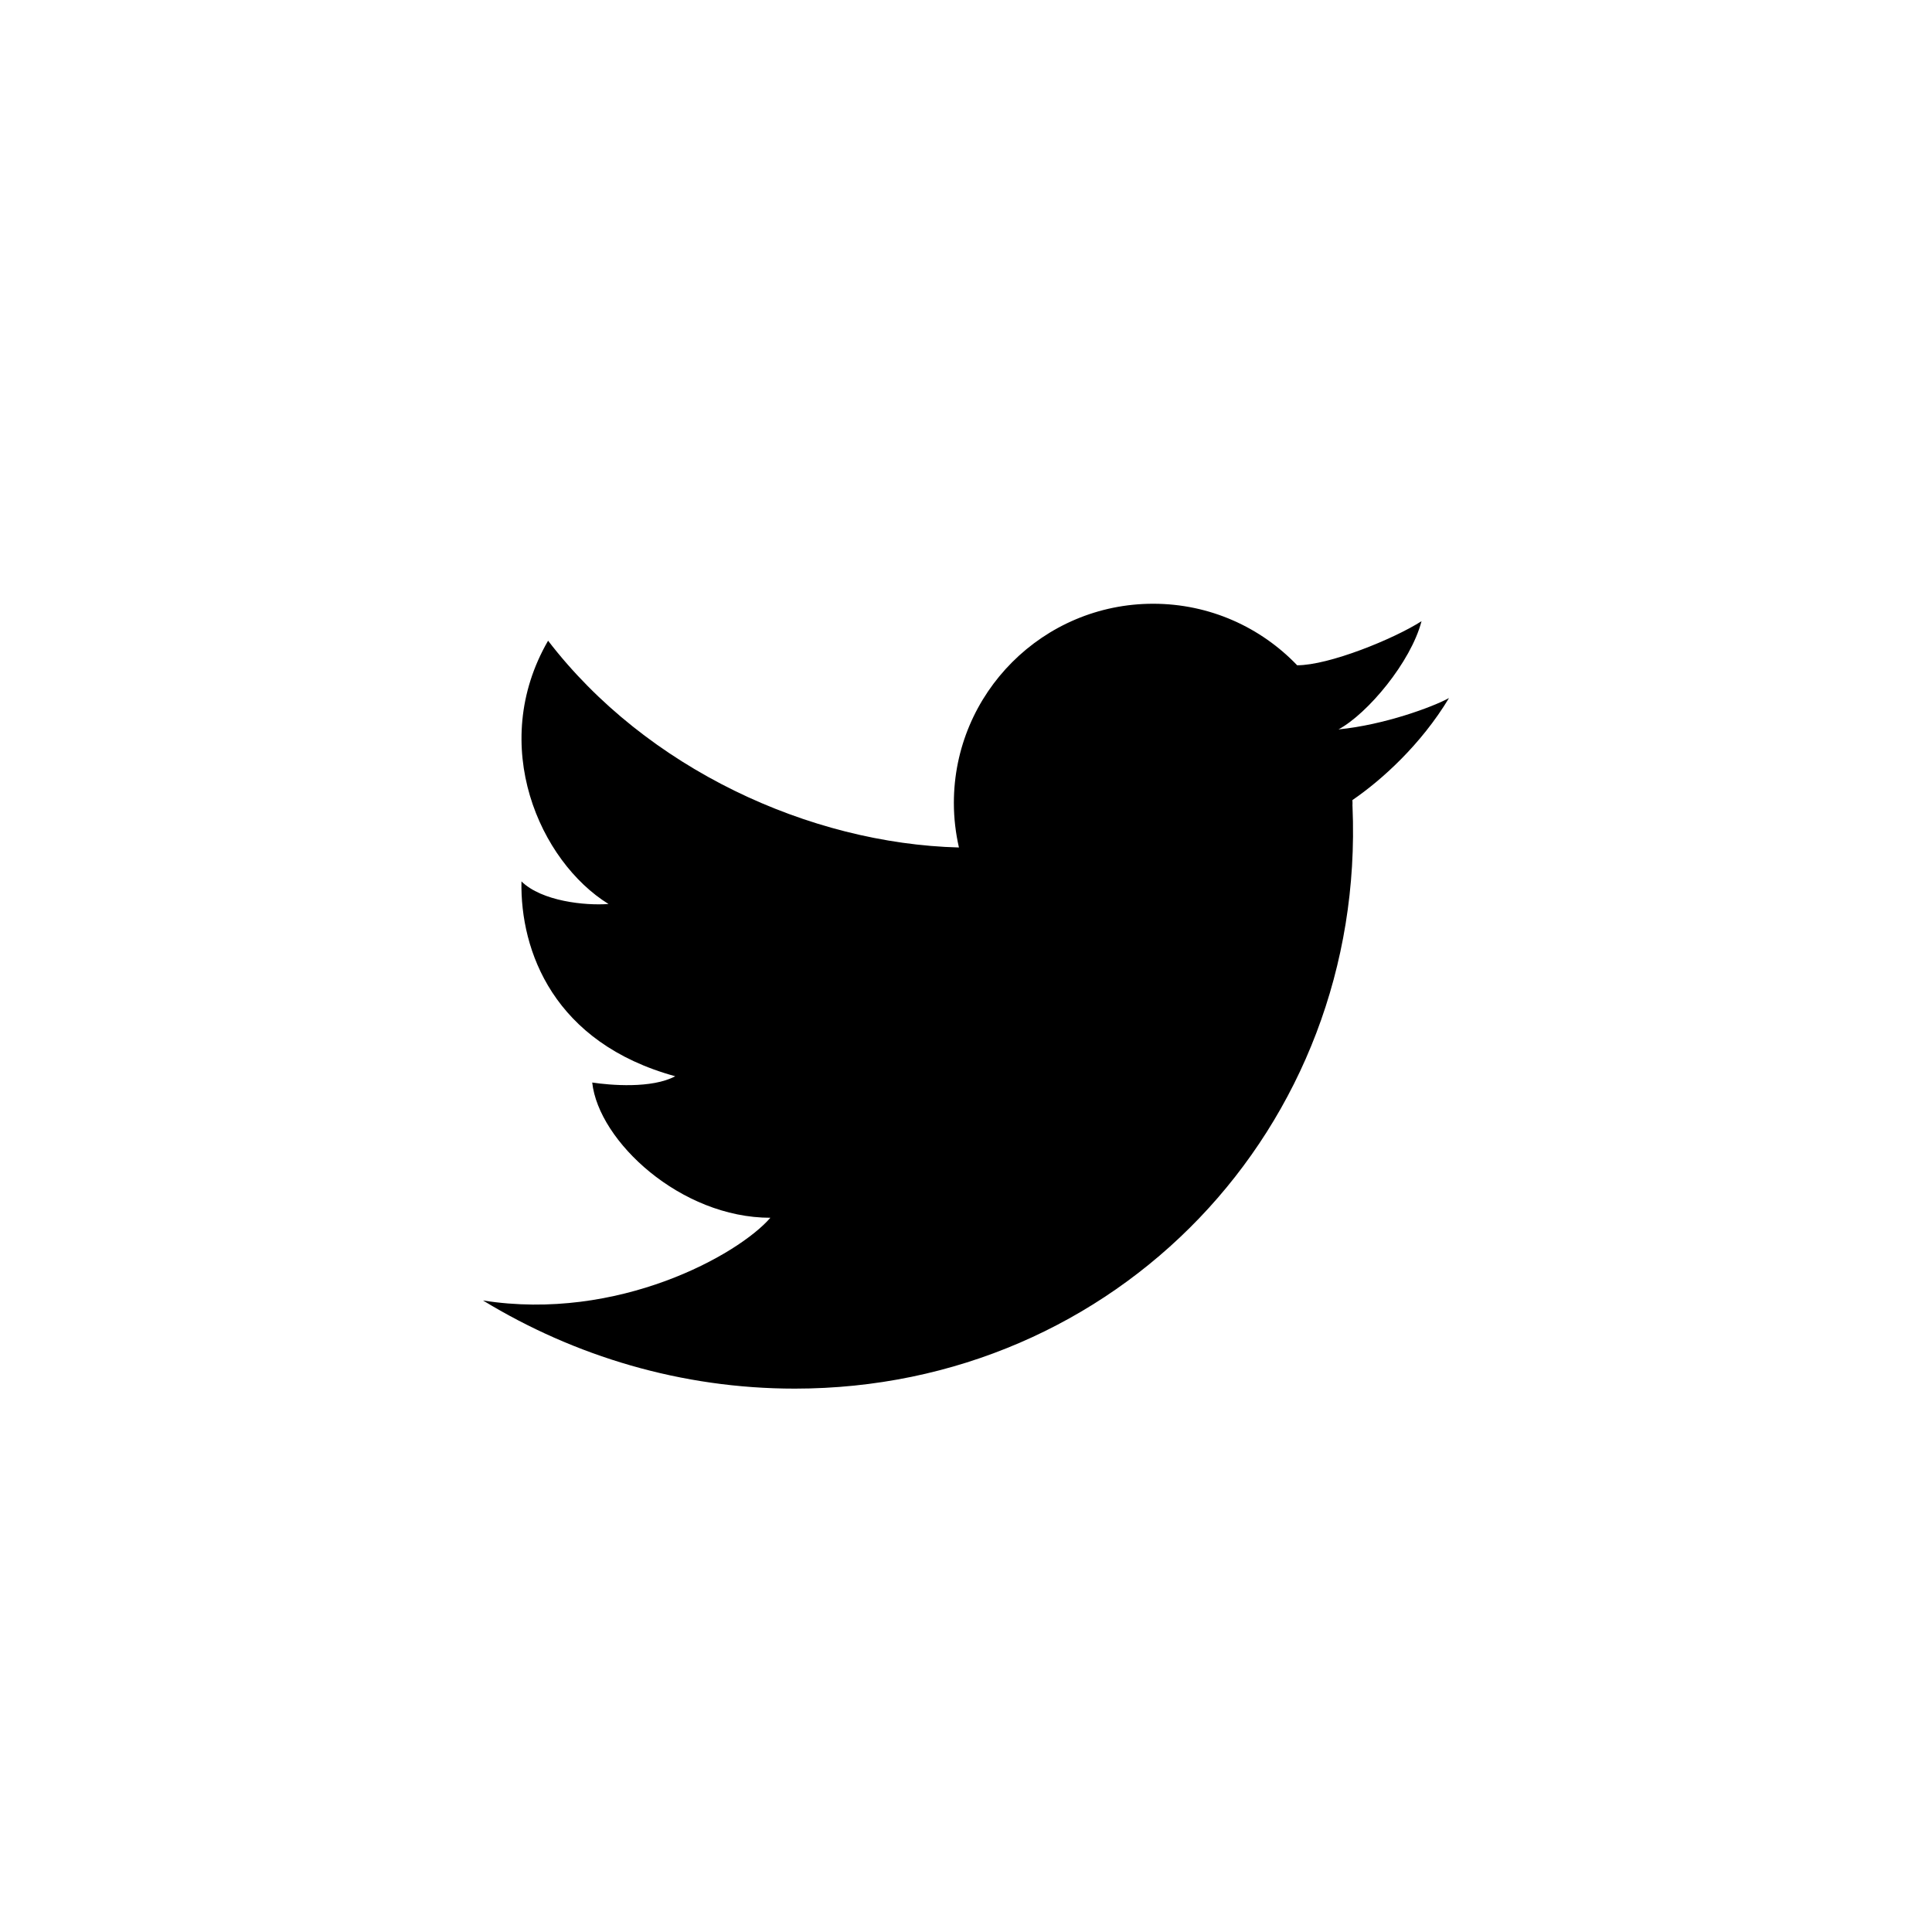
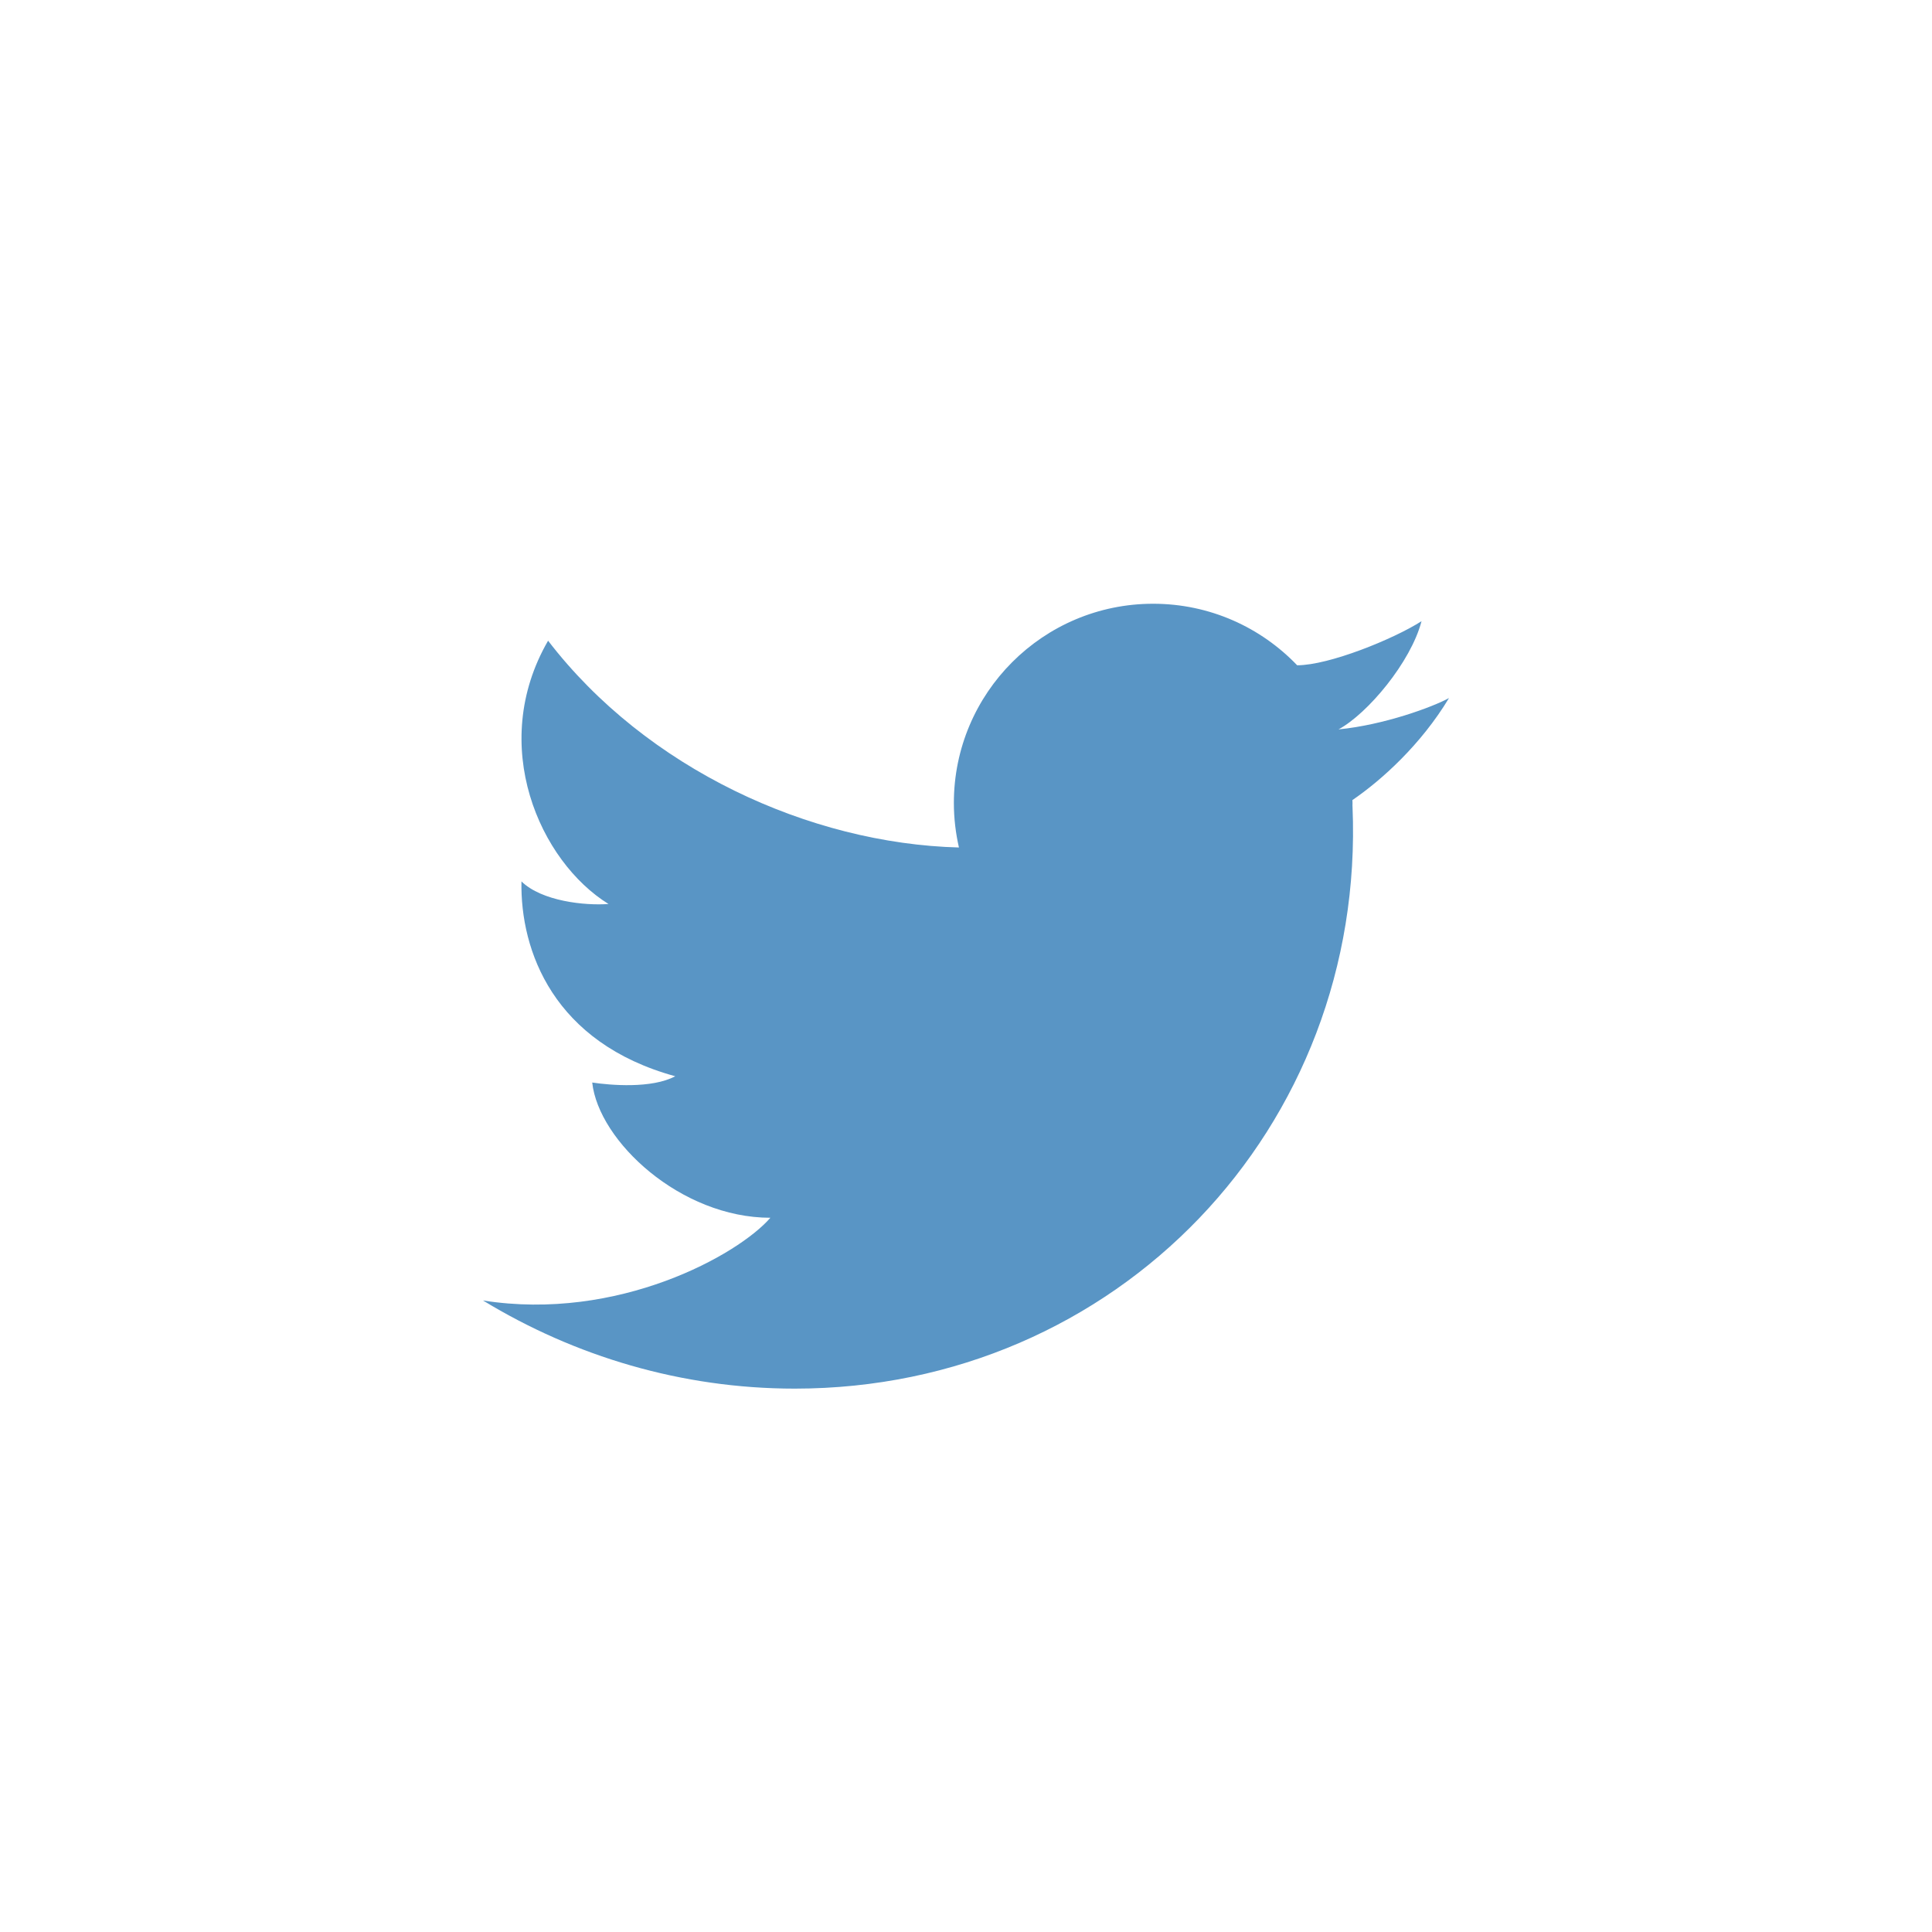
<svg xmlns="http://www.w3.org/2000/svg" class="si63ffd4c07d86a9000d5b3287b4f1c7c901904b7da99b4da1c76fc2271677710535703 svgIcon_1J7 darkTheme_3jZ" viewBox="0 0 32 32">
-   <path class="logo_2gS" d="M23.545,10.289 C23.08,10.586 22.012,11.019 21.486,11.019 L21.486,11.02 C20.885,10.392 20.039,10 19.1,10 C17.277,10 15.799,11.478 15.799,13.3 C15.799,13.553 15.829,13.8 15.883,14.037 L15.882,14.037 C13.41,13.972 10.706,12.733 9.078,10.612 C8.077,12.344 8.943,14.271 10.079,14.973 C9.69,15.002 8.974,14.928 8.637,14.599 C8.615,15.749 9.168,17.273 11.184,17.826 C10.795,18.034 10.108,17.975 9.809,17.93 C9.914,18.901 11.273,20.17 12.76,20.17 C12.23,20.783 10.237,21.894 8,21.54 C9.519,22.465 11.29,23 13.164,23 C18.489,23 22.625,18.684 22.402,13.36 C22.401,13.354 22.401,13.348 22.401,13.342 C22.401,13.328 22.402,13.314 22.402,13.3 C22.402,13.284 22.401,13.268 22.4,13.252 C22.885,12.92 23.535,12.334 24,11.562 C23.73,11.71 22.922,12.008 22.17,12.081 C22.652,11.821 23.368,10.967 23.545,10.289" />
+   <path class="logo_2gS" fill="rgb(89, 149, 197)" d="M23.545,10.289 C23.08,10.586 22.012,11.019 21.486,11.019 L21.486,11.02 C20.885,10.392 20.039,10 19.1,10 C17.277,10 15.799,11.478 15.799,13.3 C15.799,13.553 15.829,13.8 15.883,14.037 L15.882,14.037 C13.41,13.972 10.706,12.733 9.078,10.612 C8.077,12.344 8.943,14.271 10.079,14.973 C9.69,15.002 8.974,14.928 8.637,14.599 C8.615,15.749 9.168,17.273 11.184,17.826 C10.795,18.034 10.108,17.975 9.809,17.93 C9.914,18.901 11.273,20.17 12.76,20.17 C12.23,20.783 10.237,21.894 8,21.54 C9.519,22.465 11.29,23 13.164,23 C18.489,23 22.625,18.684 22.402,13.36 C22.401,13.354 22.401,13.348 22.401,13.342 C22.401,13.328 22.402,13.314 22.402,13.3 C22.402,13.284 22.401,13.268 22.4,13.252 C22.885,12.92 23.535,12.334 24,11.562 C23.73,11.71 22.922,12.008 22.17,12.081 C22.652,11.821 23.368,10.967 23.545,10.289" />
</svg>
